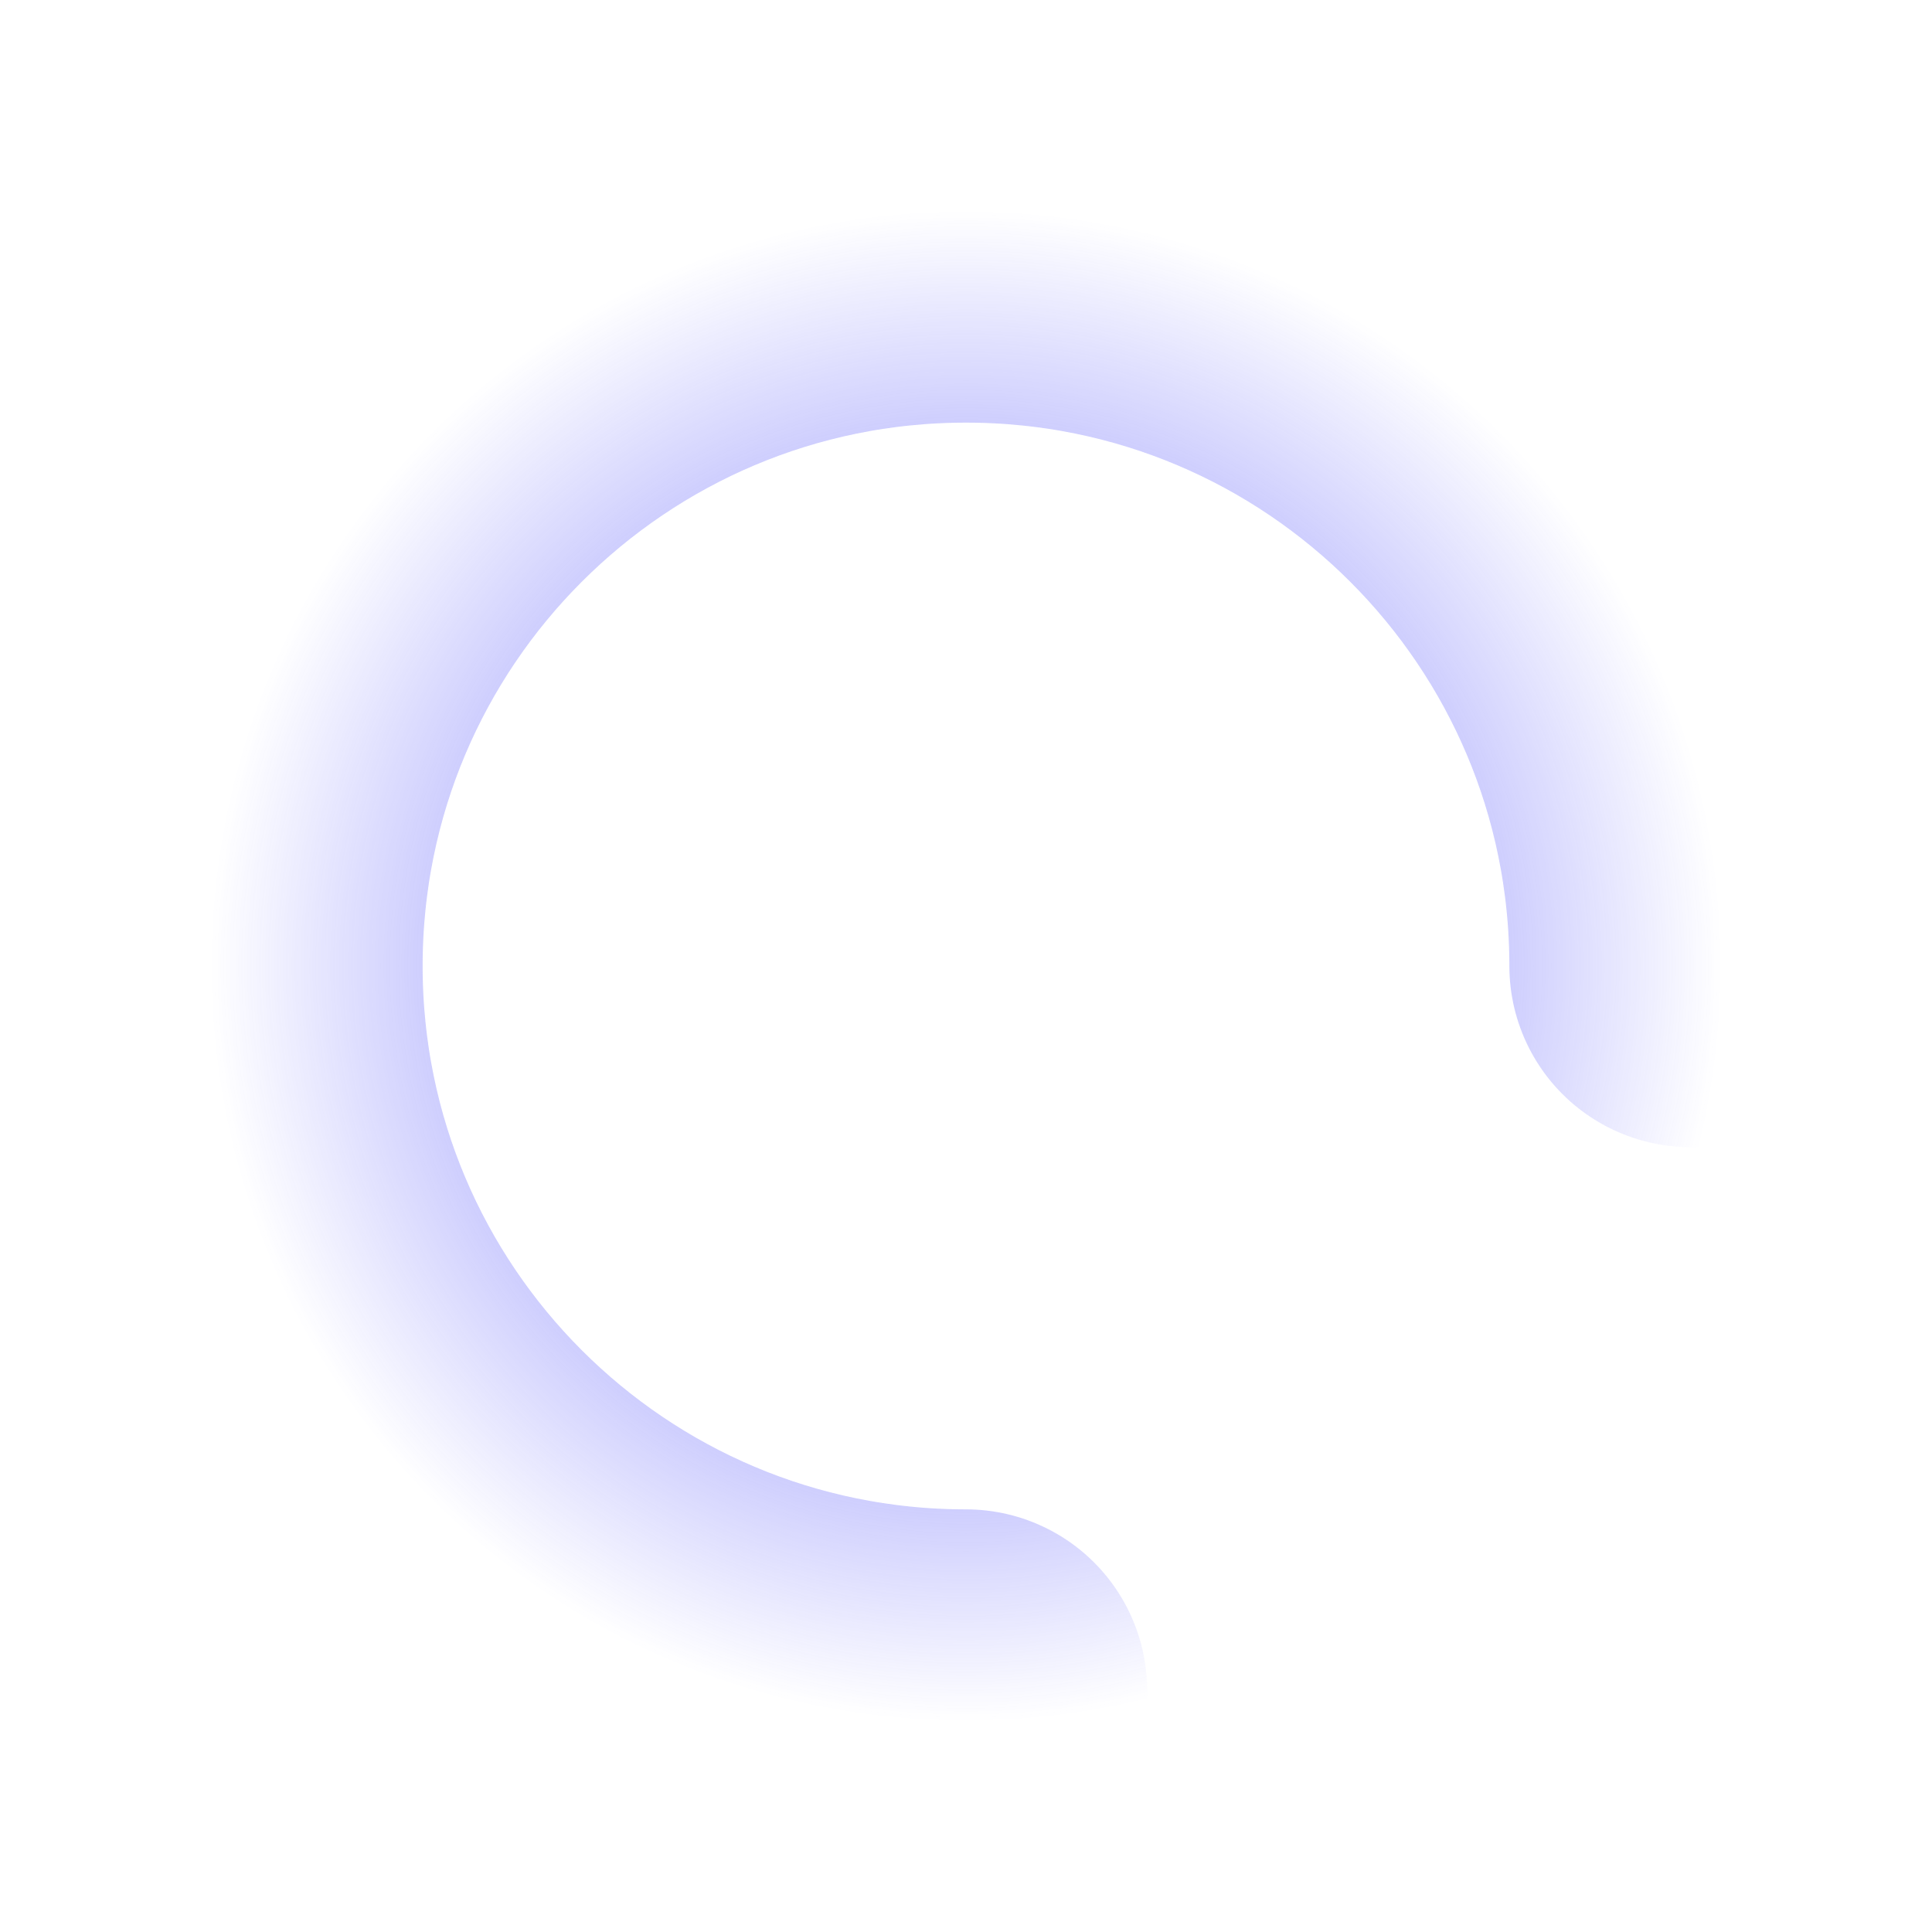
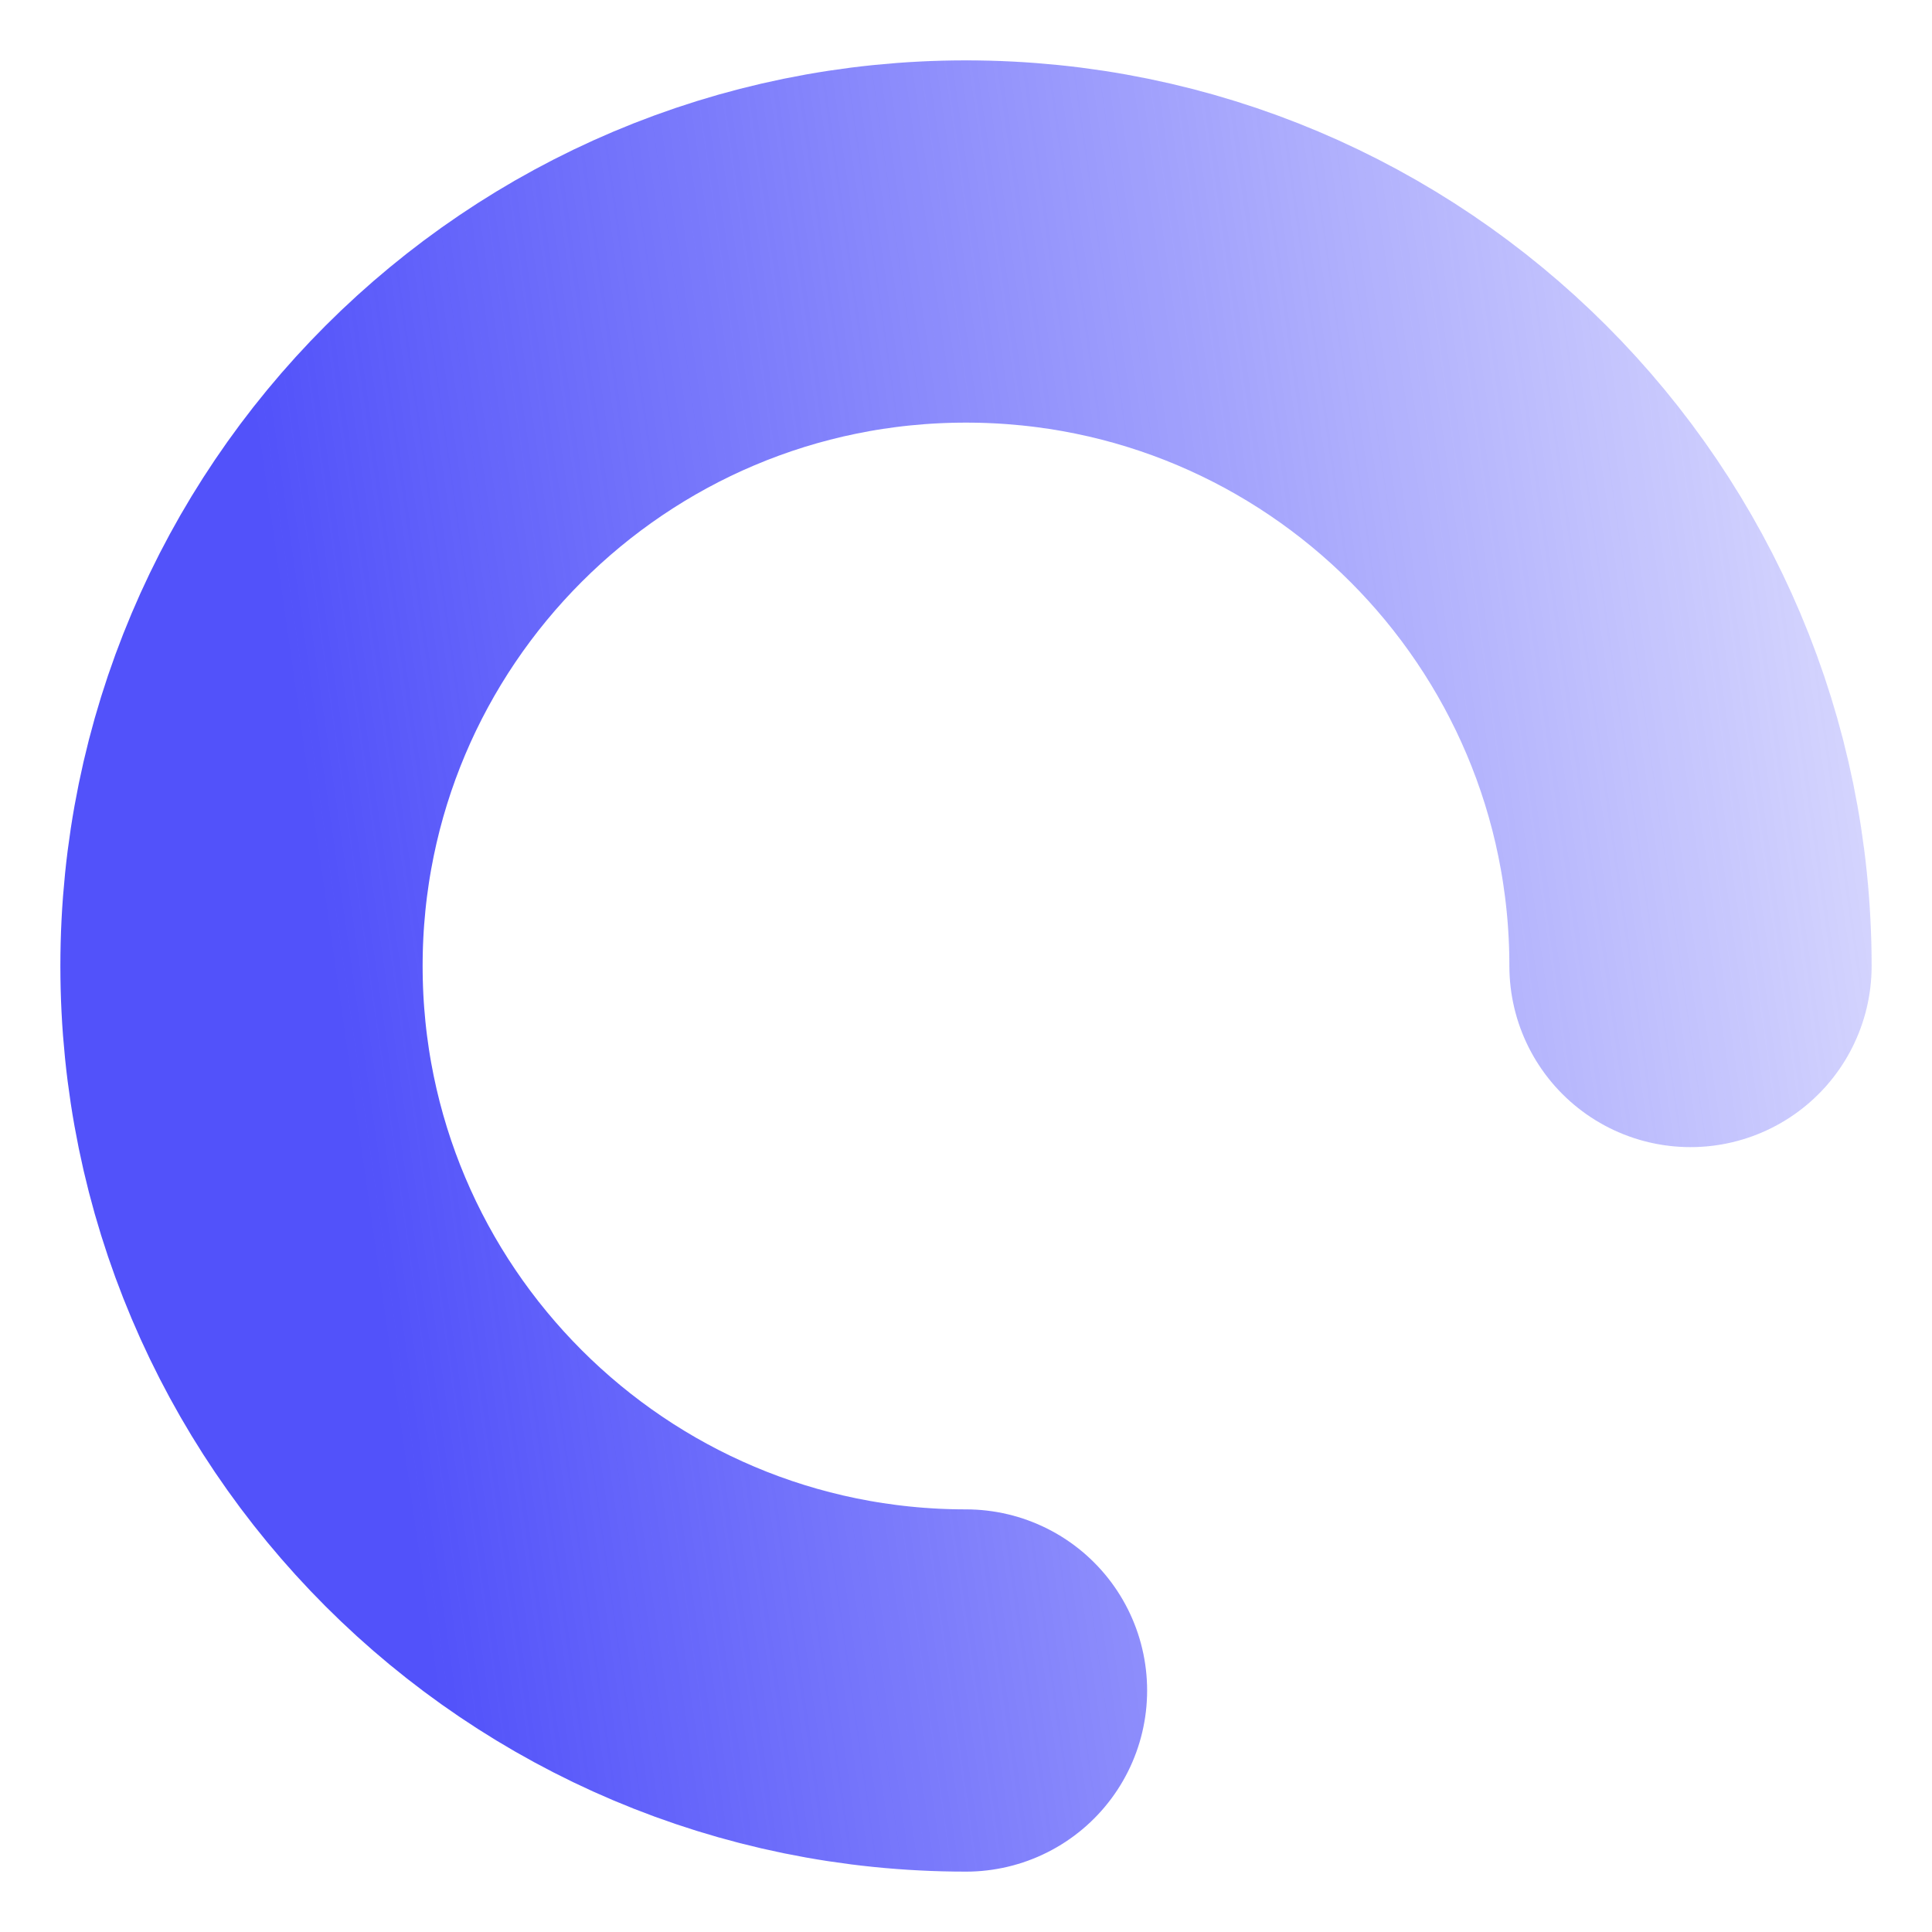
<svg xmlns="http://www.w3.org/2000/svg" width="16" height="16" viewBox="0 0 16 16" fill="none">
+   <defs>
+     <linearGradient id="paint0_angular_176_845" x1="0" y1="0" x2="1" y2="1" gradientTransform="rotate(-52.125)">
+       <stop offset="0" stop-color="#5252FA" />
+       <stop offset="1" stop-color="#5252FA" stop-opacity="0" />
+     </linearGradient>
+   </defs>
  <path d="M14 8C14 4.686 11.314 2 8 2C4.686 2 2 4.686 2 8C2 11.314 4.686 14 8 14" stroke="url(#paint0_angular_176_845)" stroke-width="3" stroke-linecap="round" />
-   <defs>
-     <radialGradient id="paint0_angular_176_845" cx="0" cy="0" r="1" gradientUnits="userSpaceOnUse" gradientTransform="translate(8 8) rotate(52.125) scale(6.21914)">
-       <stop stop-color="#5252FA" />
-       <stop offset="1" stop-color="#5252FA" stop-opacity="0" />
-     </radialGradient>
-   </defs>
</svg>
